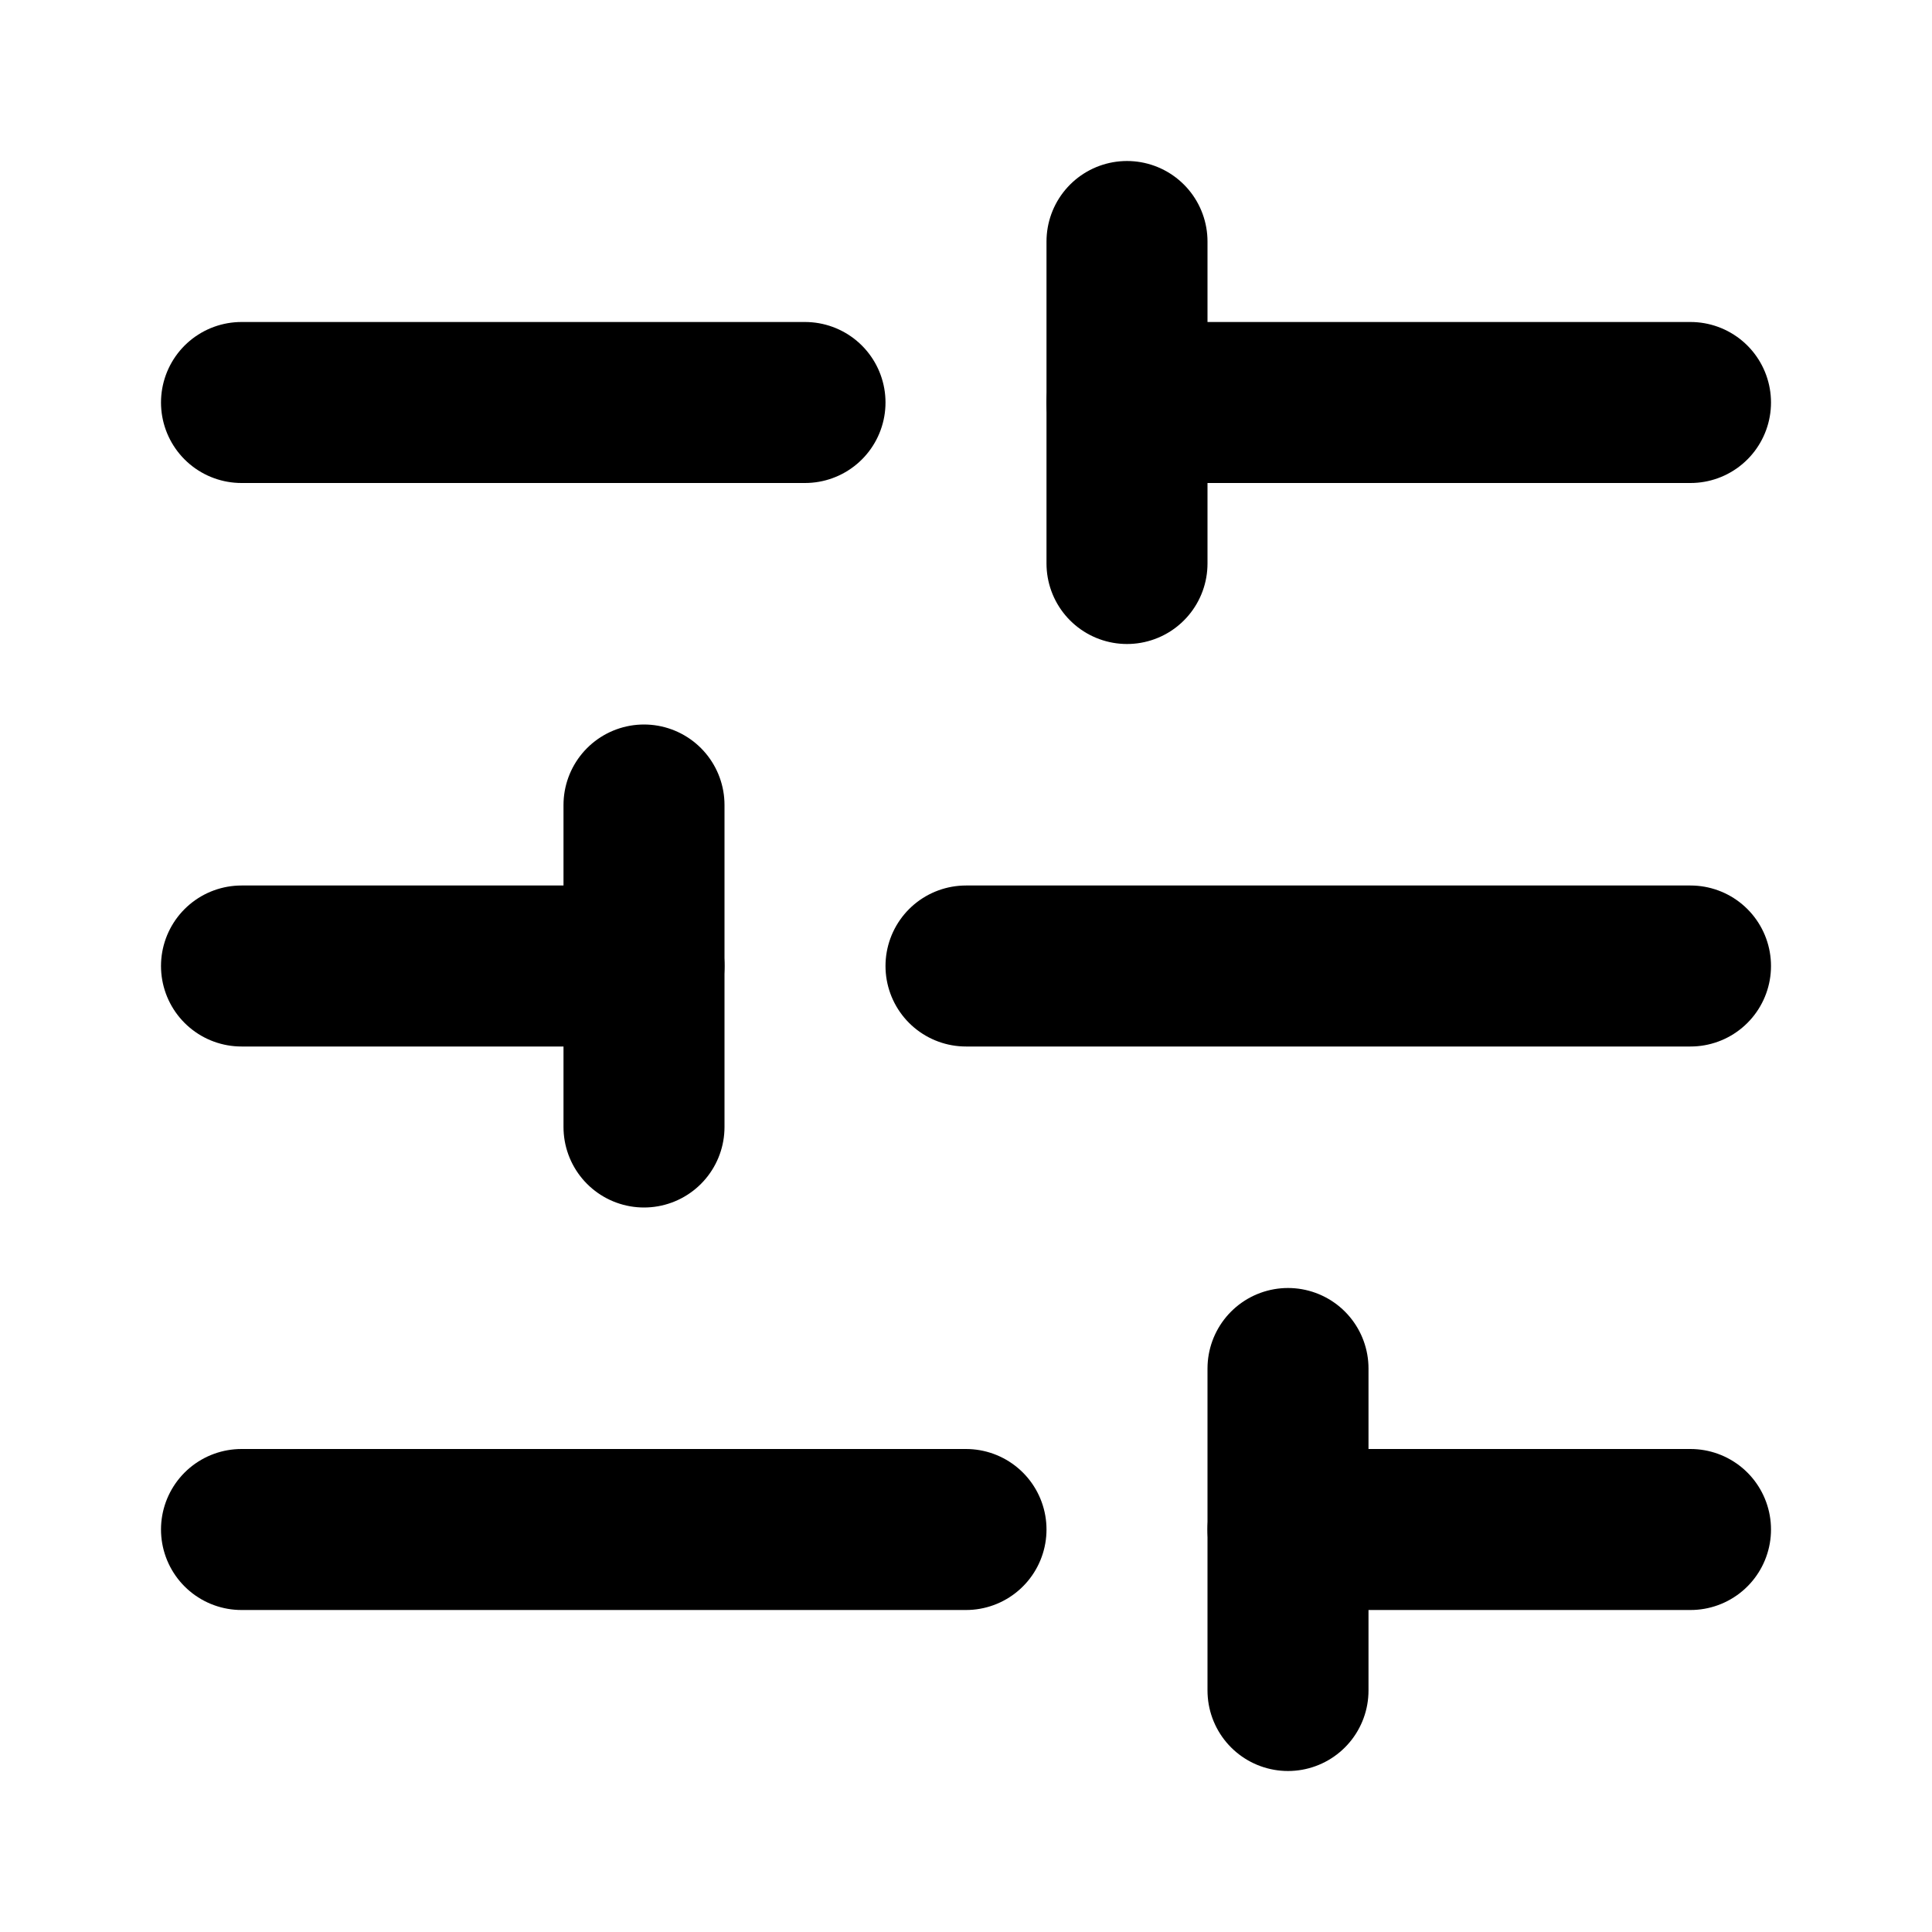
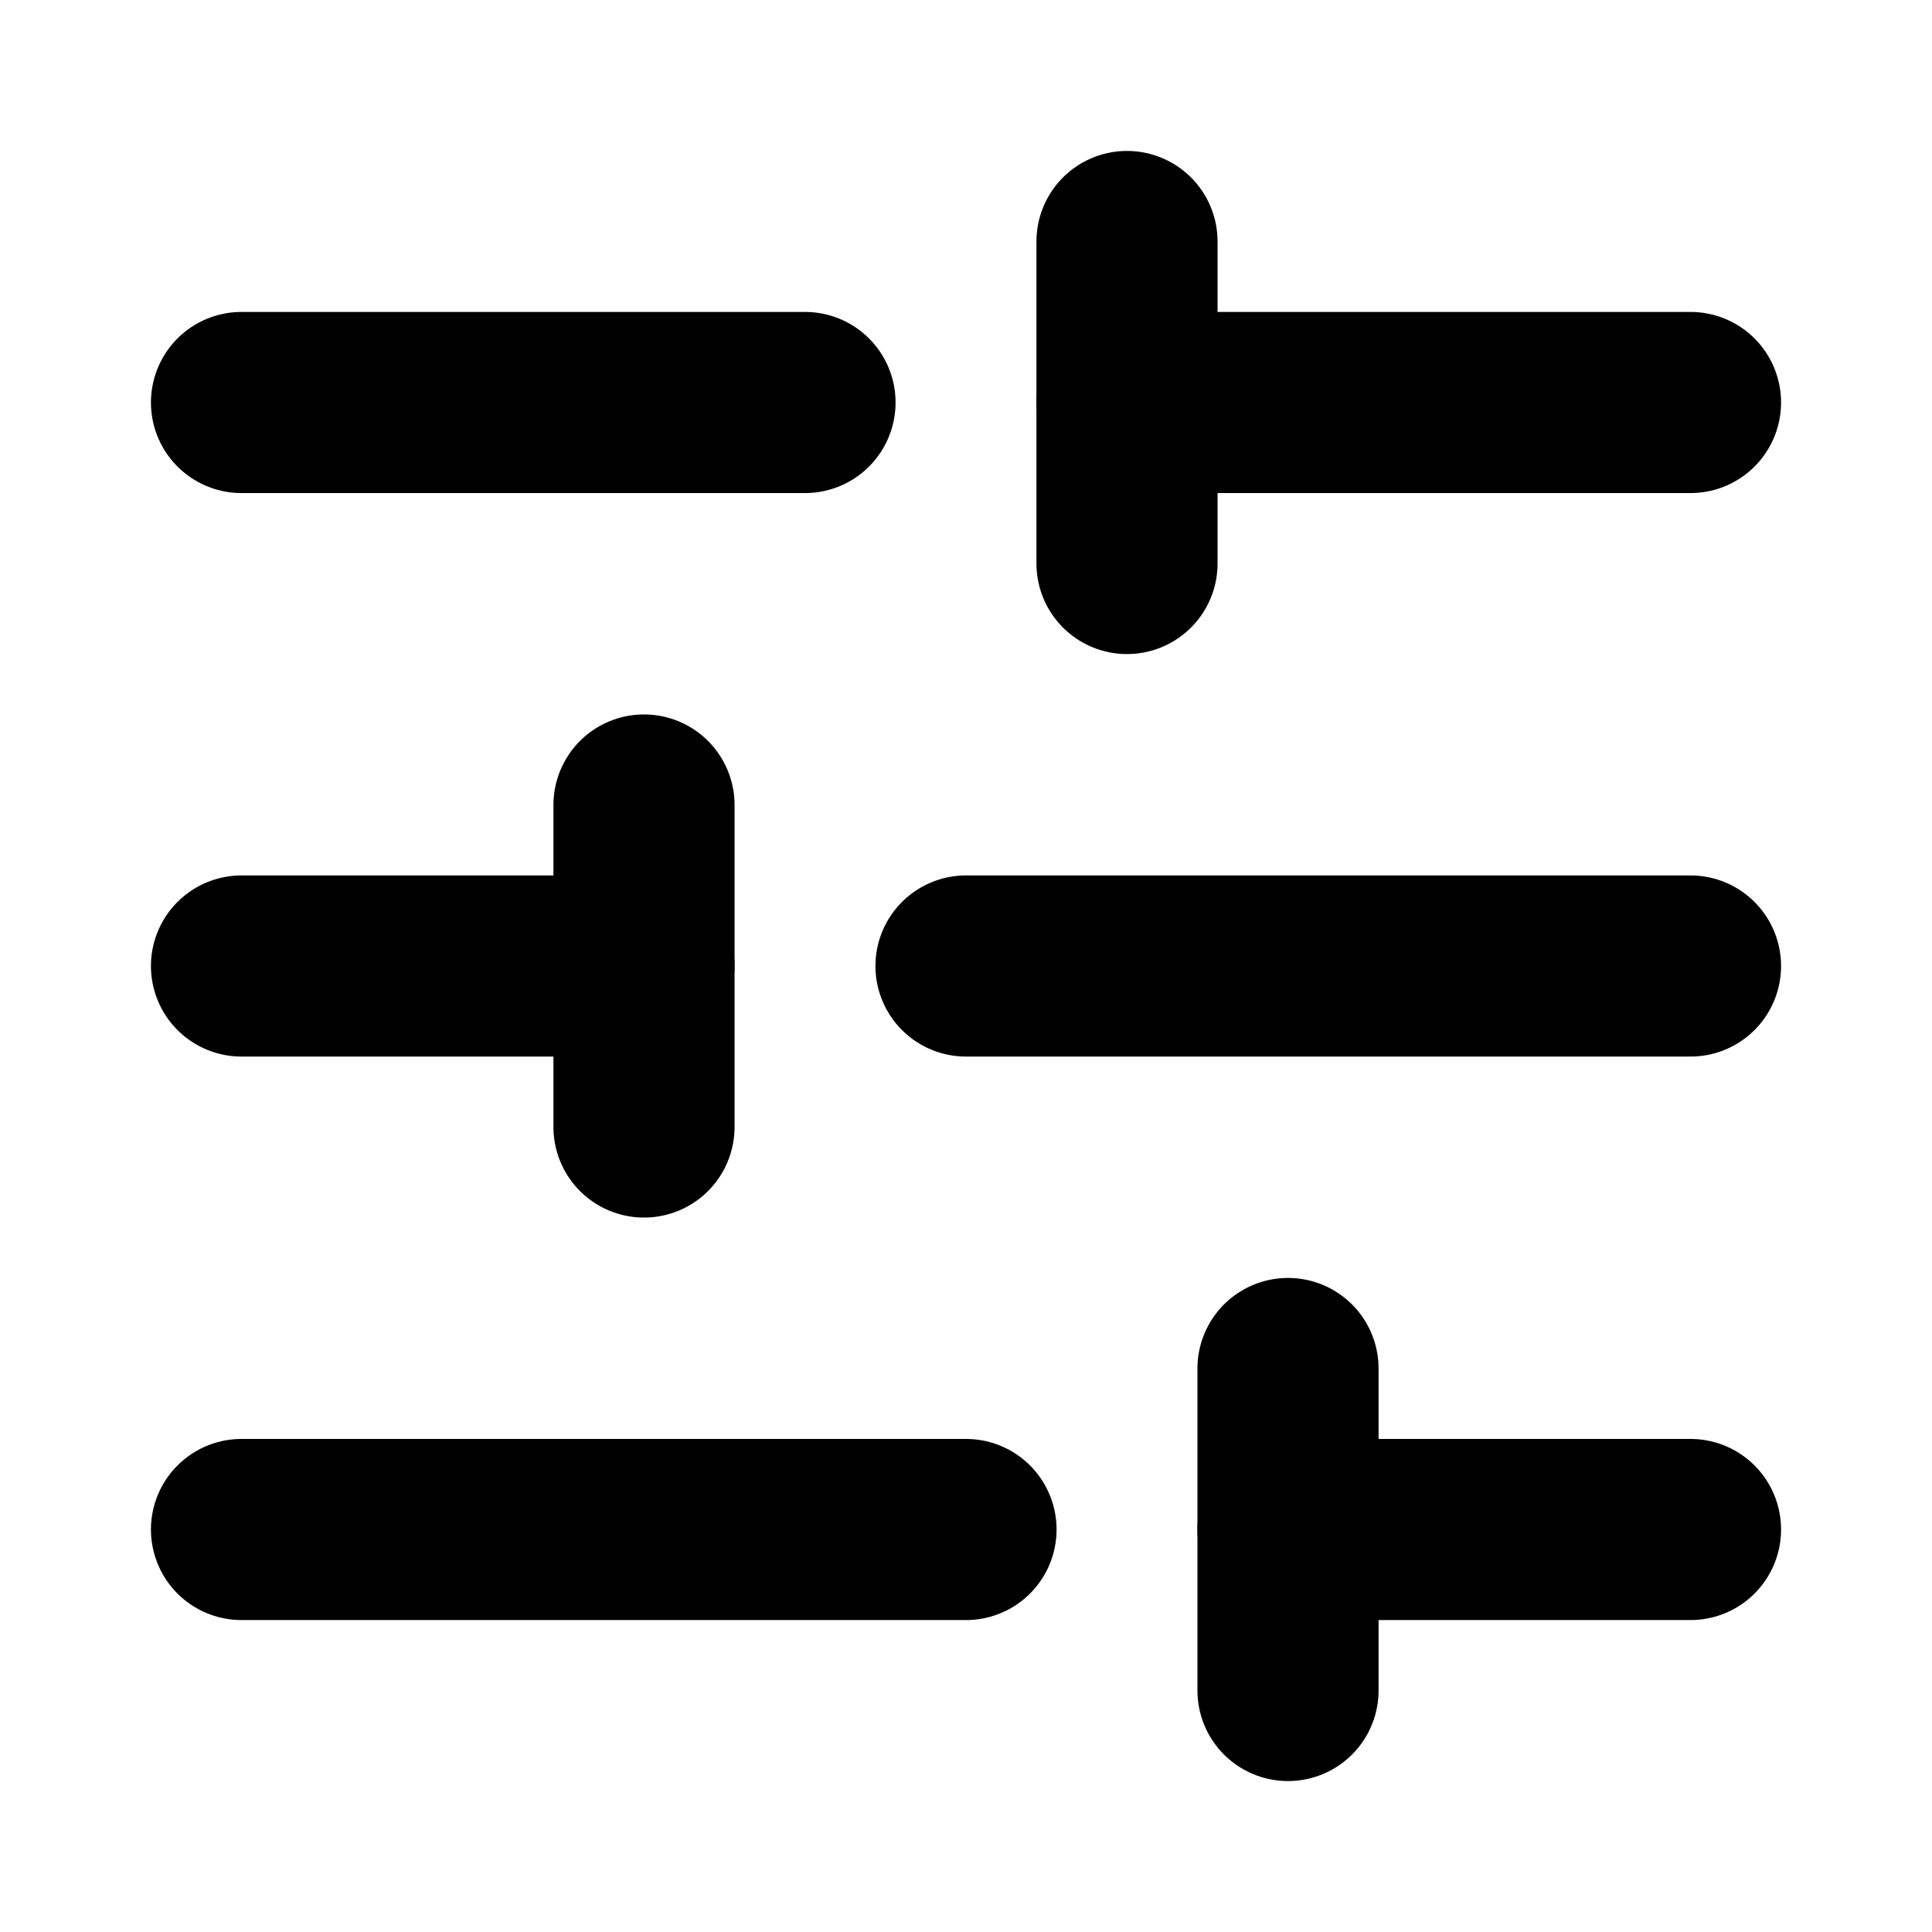
- <svg xmlns="http://www.w3.org/2000/svg" width="24" height="24" viewBox="0 0 24 24" fill="none" stroke="currentColor" stroke-width="2" stroke-linecap="round" stroke-linejoin="round">
+ <svg xmlns="http://www.w3.org/2000/svg" width="24" height="24" viewBox="0 0 24 24" fill="none" stroke="currentColor" stroke-width="2.25" stroke-linecap="round" stroke-linejoin="round">
  <path d="M10 5H3" />
  <path d="M12 19H3" />
  <path d="M14 3v4" />
  <path d="M16 17v4" />
  <path d="M21 12h-9" />
  <path d="M21 19h-5" />
  <path d="M21 5h-7" />
  <path d="M8 10v4" />
  <path d="M8 12H3" />
</svg>
